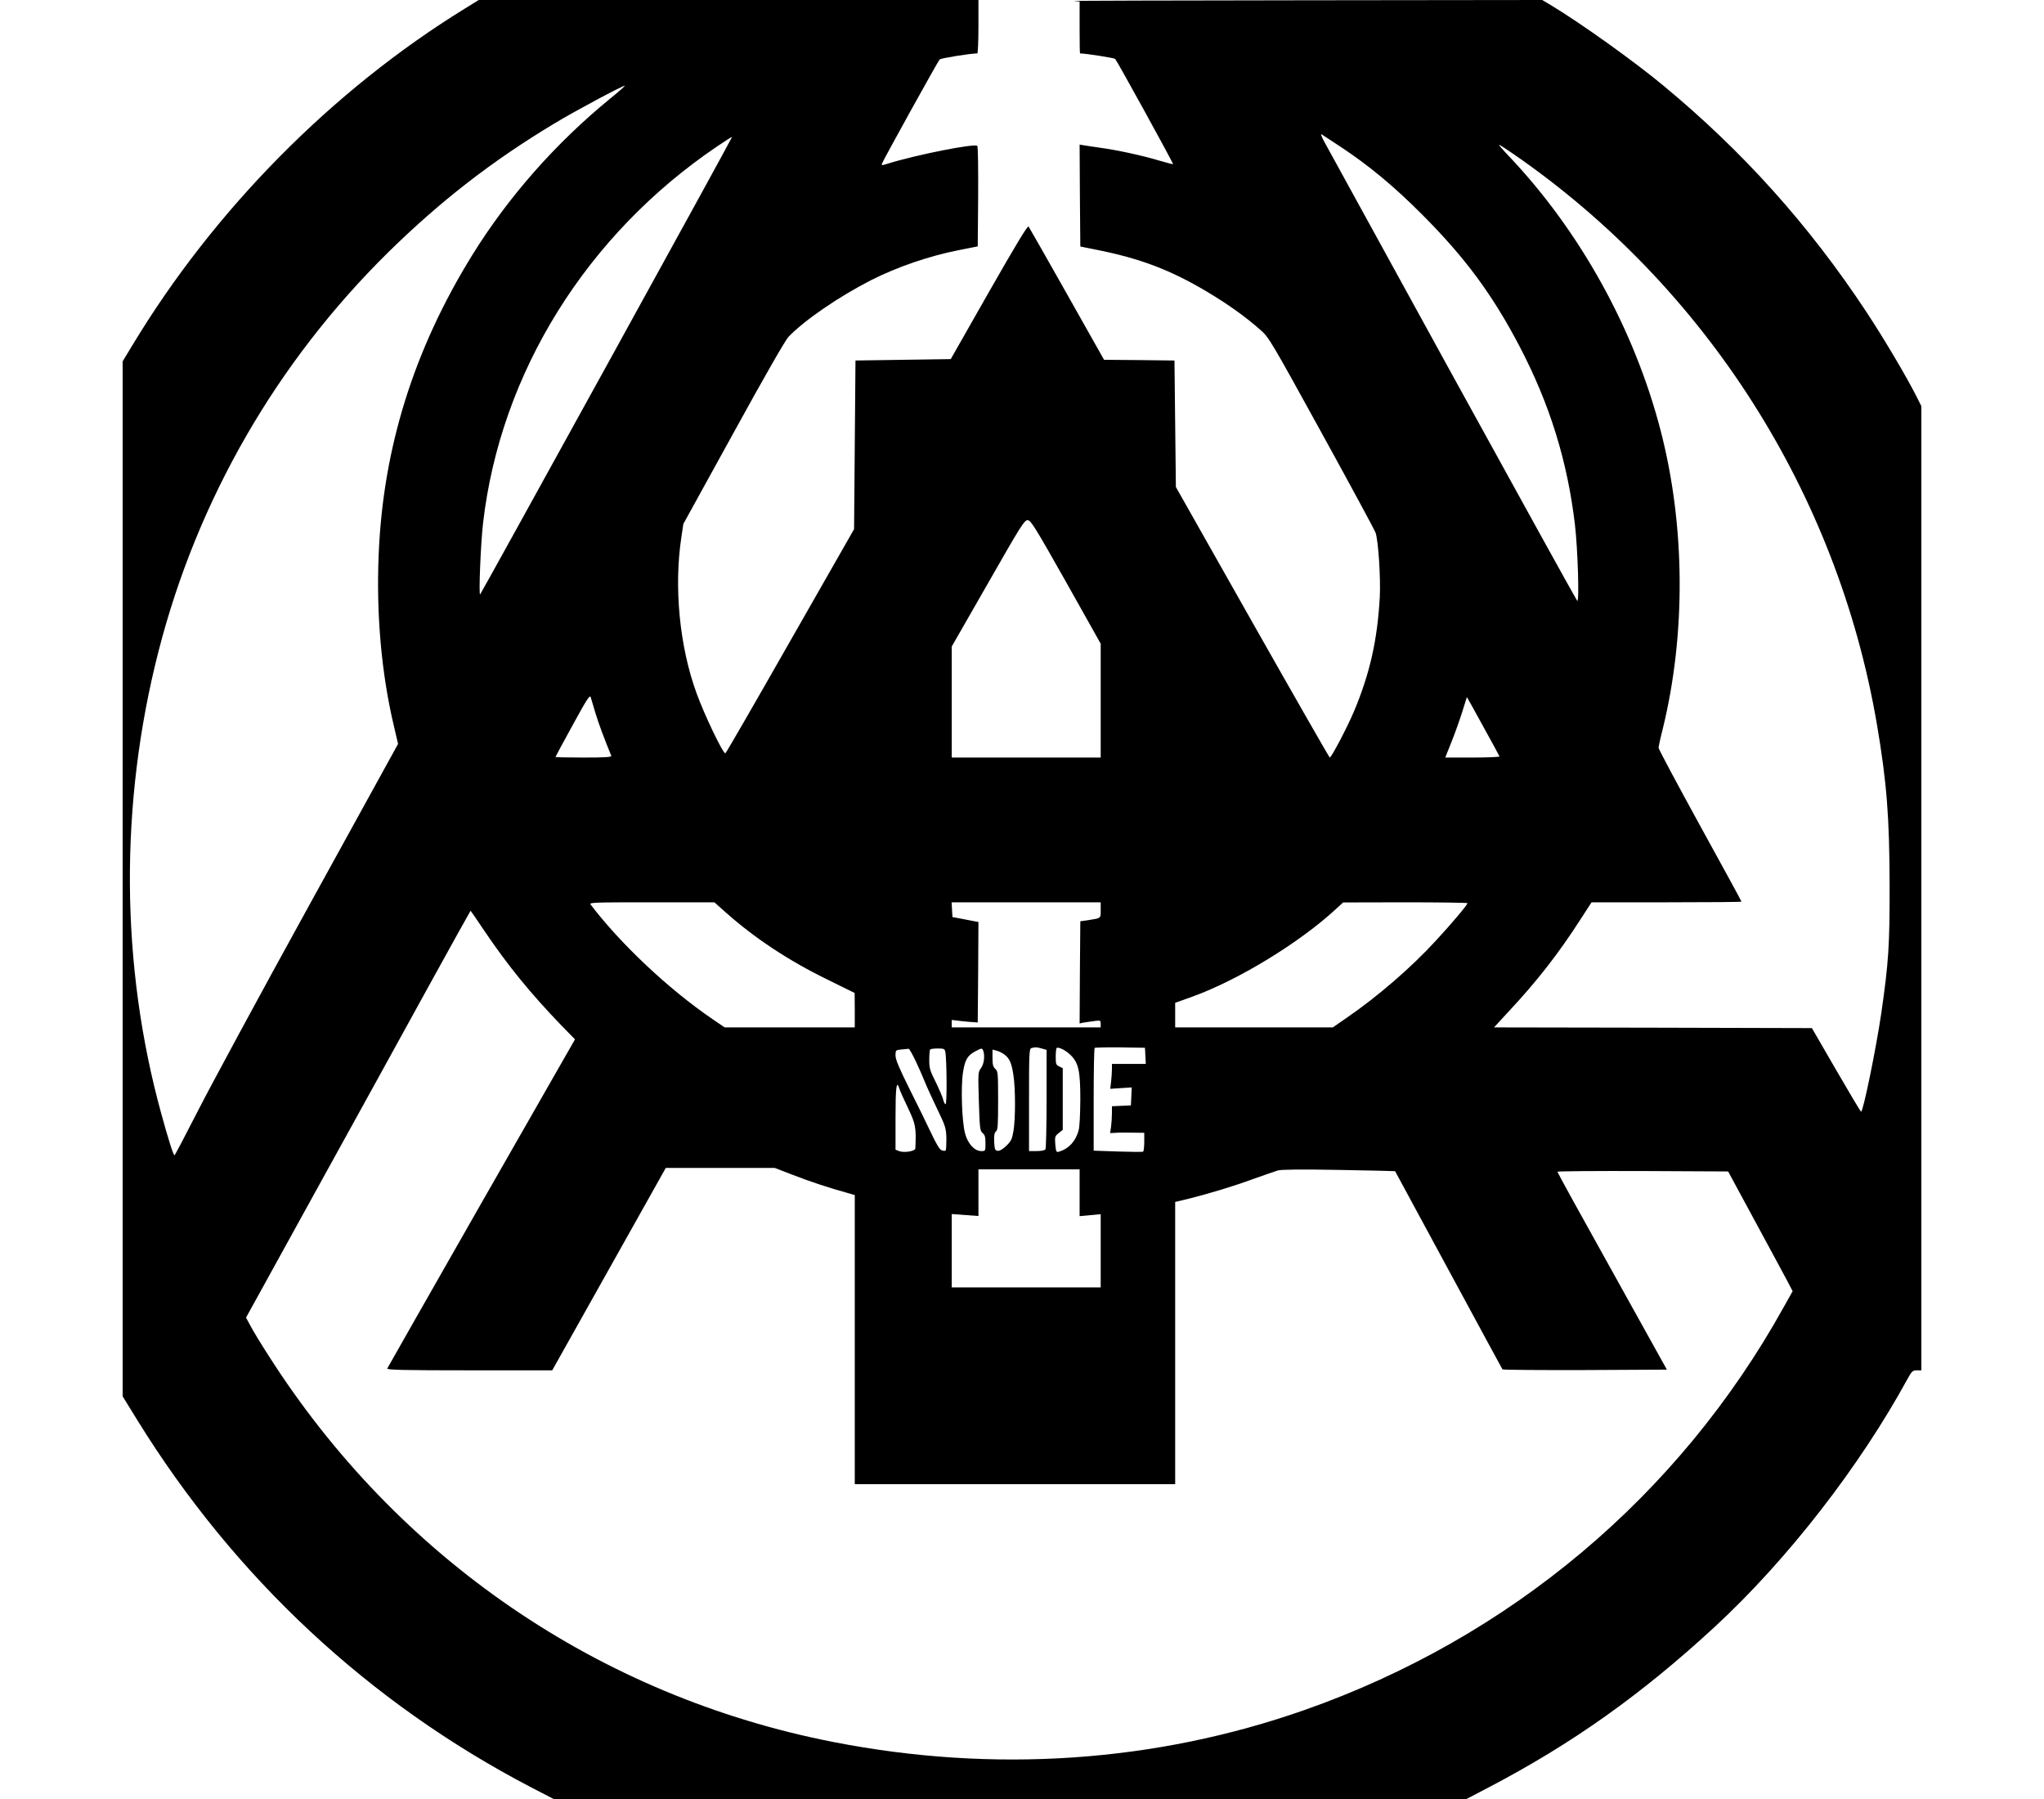
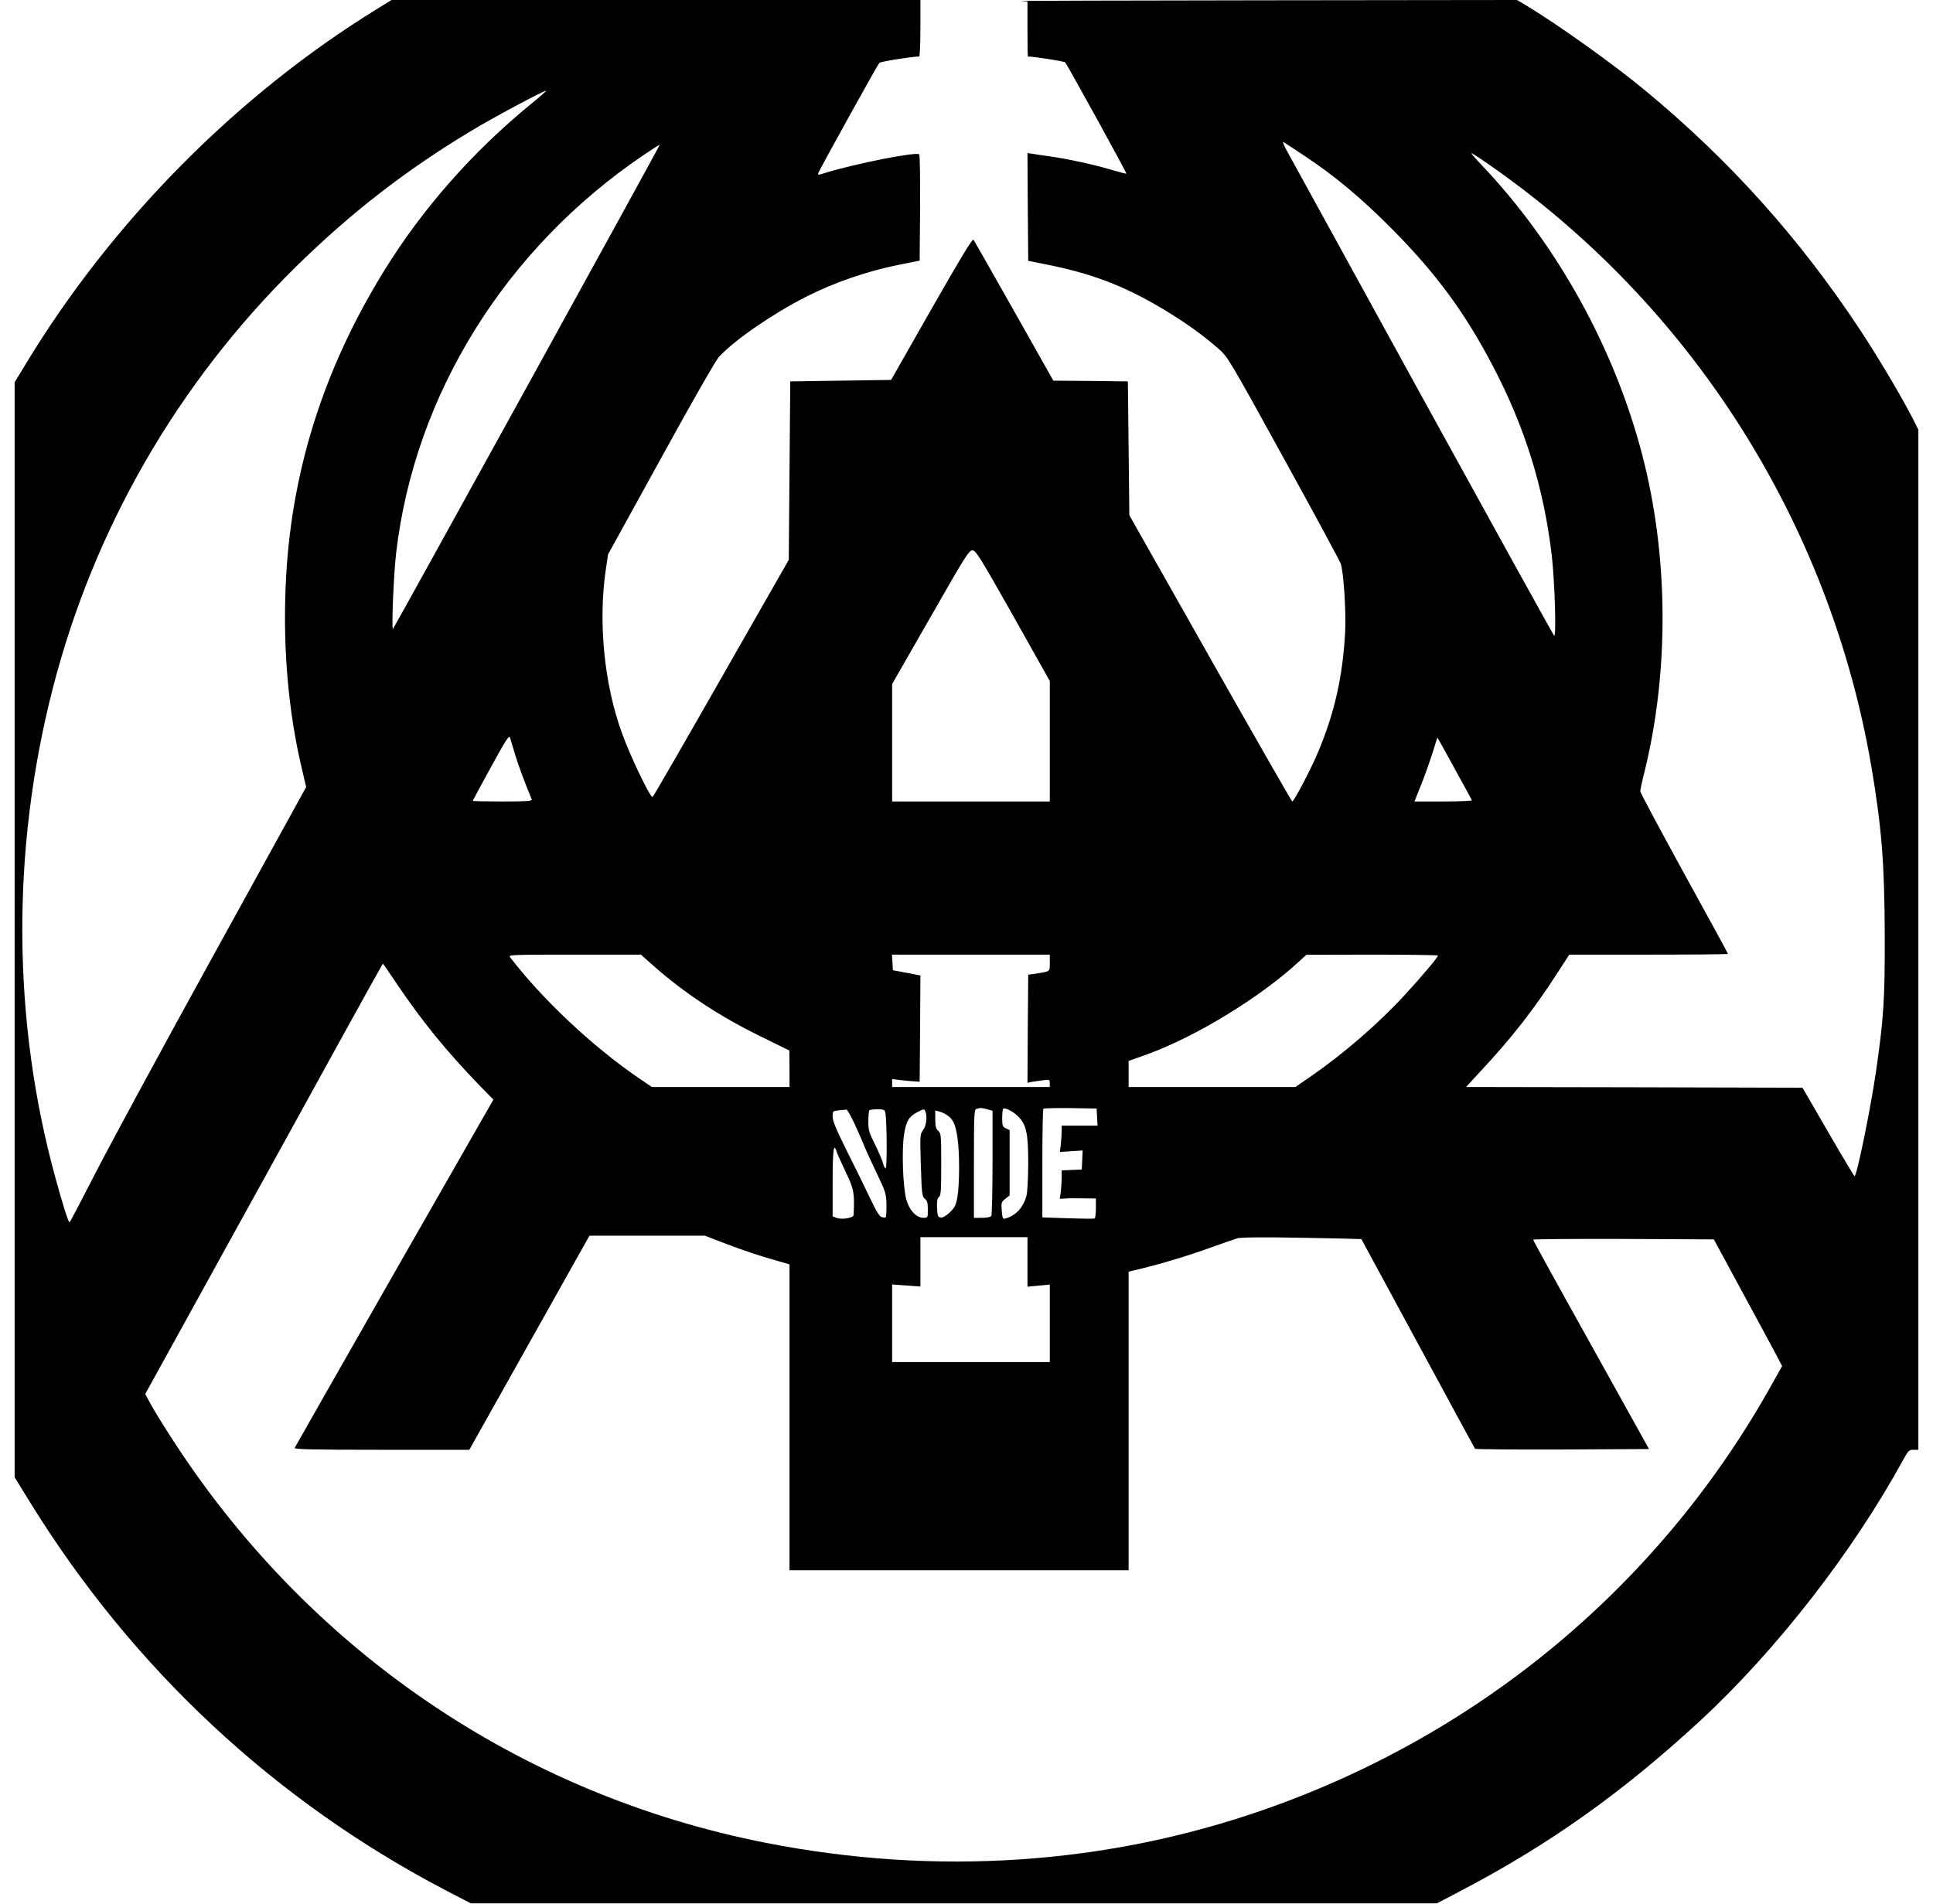
- <svg xmlns="http://www.w3.org/2000/svg" version="1.0" width="150pt" height="132pt" viewBox="0 0 1280 1280" preserveAspectRatio="xMidYMid meet">
+ <svg xmlns="http://www.w3.org/2000/svg" version="1.0" width="132pt" height="130pt" viewBox="0 0 1280 1280" preserveAspectRatio="xMidYMid meet">
  <g transform="translate(0,1280) scale(0.1,-0.1)" fill="#000000" stroke="none">
    <path d="M2437 12740 c-944 -581 -1786 -1433 -2366 -2394 l-71 -117 0 -3682 0 -3682 108 -175 c691 -1116 1645 -2005 2795 -2605 l164 -85 3248 0 3248 0 153 80 c601 314 1093 664 1616 1147 514 475 1029 1138 1369 1761 31 56 37 62 66 62 l33 0 0 3430 0 3430 -35 70 c-73 144 -231 411 -359 605 -406 614 -876 1138 -1442 1606 -208 173 -589 445 -800 572 l-62 37 -1688 -2 c-929 -1 -1670 -3 -1646 -5 l42 -4 0 -185 c0 -101 1 -184 3 -184 37 0 243 -32 250 -39 13 -13 416 -745 412 -749 -1 -2 -48 11 -104 27 -116 35 -298 74 -416 90 -44 6 -95 14 -113 17 l-32 5 2 -362 3 -363 110 -22 c314 -62 530 -144 789 -298 148 -88 276 -179 381 -272 62 -54 71 -69 436 -732 205 -372 378 -693 385 -712 20 -58 37 -324 30 -460 -17 -303 -70 -540 -182 -808 -47 -112 -162 -332 -174 -332 -3 0 -251 433 -551 963 l-544 962 -5 450 -5 450 -251 3 -250 2 -264 468 c-145 257 -268 473 -273 480 -7 9 -85 -120 -282 -465 l-272 -478 -339 -5 -339 -5 -5 -600 -5 -600 -455 -797 c-250 -439 -457 -798 -461 -798 -18 0 -149 273 -205 428 -121 331 -162 754 -108 1110 l14 94 356 646 c220 401 370 662 392 685 114 119 358 286 587 403 190 96 410 171 619 213 l141 28 3 353 c1 195 -1 357 -6 362 -19 19 -433 -63 -636 -126 -44 -14 -47 -14 -42 1 11 29 398 728 410 740 8 9 220 43 268 43 4 0 8 86 8 190 l0 190 -1778 0 -1778 0 -97 -60z m1034 -640 c-391 -320 -727 -701 -985 -1118 -414 -670 -633 -1370 -664 -2127 -18 -428 20 -850 109 -1224 l29 -124 -634 -1151 c-349 -633 -705 -1292 -792 -1463 -88 -172 -162 -313 -165 -313 -8 0 -45 117 -94 296 -291 1056 -298 2204 -20 3289 276 1078 840 2057 1636 2841 370 363 738 649 1179 914 143 87 484 269 503 270 5 0 -41 -41 -102 -90z m5200 -347 c201 -133 380 -282 579 -482 305 -306 499 -569 691 -936 215 -411 341 -818 394 -1270 20 -172 32 -554 16 -540 -6 6 -403 724 -882 1595 -479 872 -889 1618 -911 1659 -23 41 -35 70 -27 66 8 -5 71 -46 140 -92z m-5226 -1553 c-492 -892 -897 -1626 -901 -1629 -11 -10 4 365 21 509 124 1067 736 2051 1668 2680 56 38 103 68 104 66 2 -1 -400 -733 -892 -1626z m6454 1503 c1369 -945 2304 -2413 2585 -4058 70 -413 89 -657 90 -1145 1 -422 -7 -547 -59 -908 -37 -252 -129 -702 -144 -702 -3 0 -83 134 -178 298 l-172 297 -1131 3 -1131 2 104 113 c203 217 356 414 511 655 l79 122 533 0 c294 0 534 2 534 5 0 3 -133 247 -295 541 -162 295 -295 544 -295 553 0 9 13 70 30 136 165 674 160 1444 -15 2120 -187 723 -575 1423 -1084 1958 -40 42 -70 77 -66 77 4 0 51 -30 104 -67z m-3186 -3043 l247 -440 0 -405 0 -405 -530 0 -530 0 0 395 0 395 258 450 c231 405 259 450 282 449 22 0 50 -44 273 -439z m-3348 -935 c22 -73 62 -180 112 -302 4 -10 -39 -13 -196 -13 -111 0 -201 2 -201 4 0 2 55 104 122 226 103 188 123 219 129 199 4 -13 19 -64 34 -114z m6316 -92 c63 -114 116 -211 117 -215 2 -4 -84 -8 -191 -8 l-195 0 43 108 c24 59 58 155 77 214 18 60 34 108 34 108 1 0 53 -93 115 -207z m-5388 -1326 c205 -182 445 -341 719 -475 l197 -97 1 -122 0 -123 -463 0 -463 0 -88 60 c-309 211 -649 530 -865 813 -13 16 9 17 433 17 l447 0 82 -73z m2667 18 c0 -61 5 -57 -95 -73 l-50 -7 -3 -364 -2 -363 27 6 c16 2 49 8 76 11 45 6 47 5 47 -19 l0 -26 -530 0 -530 0 0 26 0 27 68 -8 c37 -4 78 -8 92 -8 l25 -2 3 357 2 358 -22 4 c-13 3 -54 11 -93 18 l-70 13 -3 53 -3 52 530 0 531 0 0 -55z m2610 49 c0 -12 -112 -145 -226 -268 -172 -188 -414 -397 -631 -546 l-101 -70 -561 0 -561 0 0 88 0 87 123 44 c327 118 764 385 1022 624 l50 46 443 1 c243 0 442 -3 442 -6z m-7000 -191 c170 -252 332 -451 556 -683 l93 -95 -666 -1165 c-366 -641 -667 -1171 -670 -1177 -4 -10 117 -13 585 -13 l589 0 404 720 404 720 388 0 388 0 127 -49 c126 -49 260 -93 380 -126 l62 -18 0 -1028 0 -1029 1140 0 1140 0 0 1004 0 1004 88 21 c153 38 328 91 469 143 76 27 154 54 173 60 24 7 164 9 434 4 220 -4 401 -8 401 -9 1 -1 172 -317 380 -702 208 -385 381 -703 384 -708 4 -4 269 -6 589 -5 l581 3 -389 700 c-215 385 -390 703 -390 708 0 4 273 6 608 5 l607 -3 192 -355 c106 -195 209 -387 230 -426 l37 -71 -64 -114 c-745 -1342 -1949 -2353 -3410 -2866 -1063 -373 -2212 -451 -3355 -227 -1665 326 -3099 1308 -4018 2751 -53 82 -110 176 -127 209 l-32 59 499 905 c275 498 634 1149 798 1448 164 298 300 542 301 542 1 0 44 -62 94 -137z m3970 -843 l35 -10 0 -347 c0 -192 -4 -354 -8 -360 -5 -8 -30 -13 -63 -13 l-54 0 0 364 c0 339 1 365 18 369 28 8 35 7 72 -3z m205 -46 c58 -57 70 -114 70 -319 -1 -111 -5 -196 -13 -221 -22 -77 -71 -128 -138 -148 -20 -6 -22 -2 -27 51 -4 55 -3 59 24 81 l29 23 0 220 0 219 -25 12 c-22 10 -25 17 -25 68 0 31 3 59 6 63 11 11 66 -16 99 -49z m533 -6 l3 -58 -121 0 -120 0 0 -37 c0 -21 -3 -61 -6 -89 l-6 -51 76 5 77 5 -3 -64 -3 -64 -67 -3 -68 -3 0 -48 c0 -27 -3 -70 -6 -96 l-7 -47 39 2 c21 2 76 2 122 1 l82 -1 0 -64 c0 -36 -4 -67 -8 -70 -5 -3 -86 -2 -180 1 l-172 6 0 362 c0 199 3 365 7 369 4 3 86 5 182 4 l176 -3 3 -57z m-1631 -45 c25 -54 54 -120 64 -146 10 -26 48 -109 84 -184 62 -129 65 -140 67 -215 0 -43 -2 -81 -5 -84 -3 -3 -15 -3 -27 1 -16 5 -37 40 -77 124 -30 64 -99 205 -154 314 -74 149 -99 208 -99 237 0 38 1 39 43 43 23 2 46 4 50 5 5 1 29 -42 54 -95z m207 75 c11 -52 13 -379 2 -375 -6 2 -13 17 -17 33 -3 16 -27 71 -52 123 -42 83 -47 100 -47 160 0 37 3 71 7 74 3 4 28 7 54 7 42 0 49 -3 53 -22z m270 6 c13 -35 6 -95 -16 -124 -21 -28 -21 -35 -15 -237 6 -192 8 -209 27 -225 16 -13 20 -28 20 -72 0 -56 0 -56 -30 -56 -48 0 -96 53 -115 125 -23 85 -31 332 -15 434 14 91 32 121 88 151 46 24 48 24 56 4z m148 -25 c39 -28 54 -61 67 -149 15 -95 15 -312 0 -399 -10 -57 -17 -71 -51 -104 -26 -25 -48 -37 -62 -35 -18 3 -21 10 -24 64 -2 45 1 64 13 74 13 10 15 45 15 220 0 194 -1 208 -20 225 -16 14 -20 31 -20 78 l0 59 27 -7 c15 -3 39 -15 55 -26z m-746 -241 c3 -13 31 -75 61 -138 57 -118 61 -144 54 -291 -1 -20 -79 -33 -116 -19 l-25 10 0 230 c0 214 7 268 26 208z m1284 -744 l0 -167 75 7 75 7 0 -261 0 -260 -530 0 -530 0 0 261 0 261 95 -7 95 -7 0 166 0 166 360 0 360 0 0 -166z" />
  </g>
</svg>
